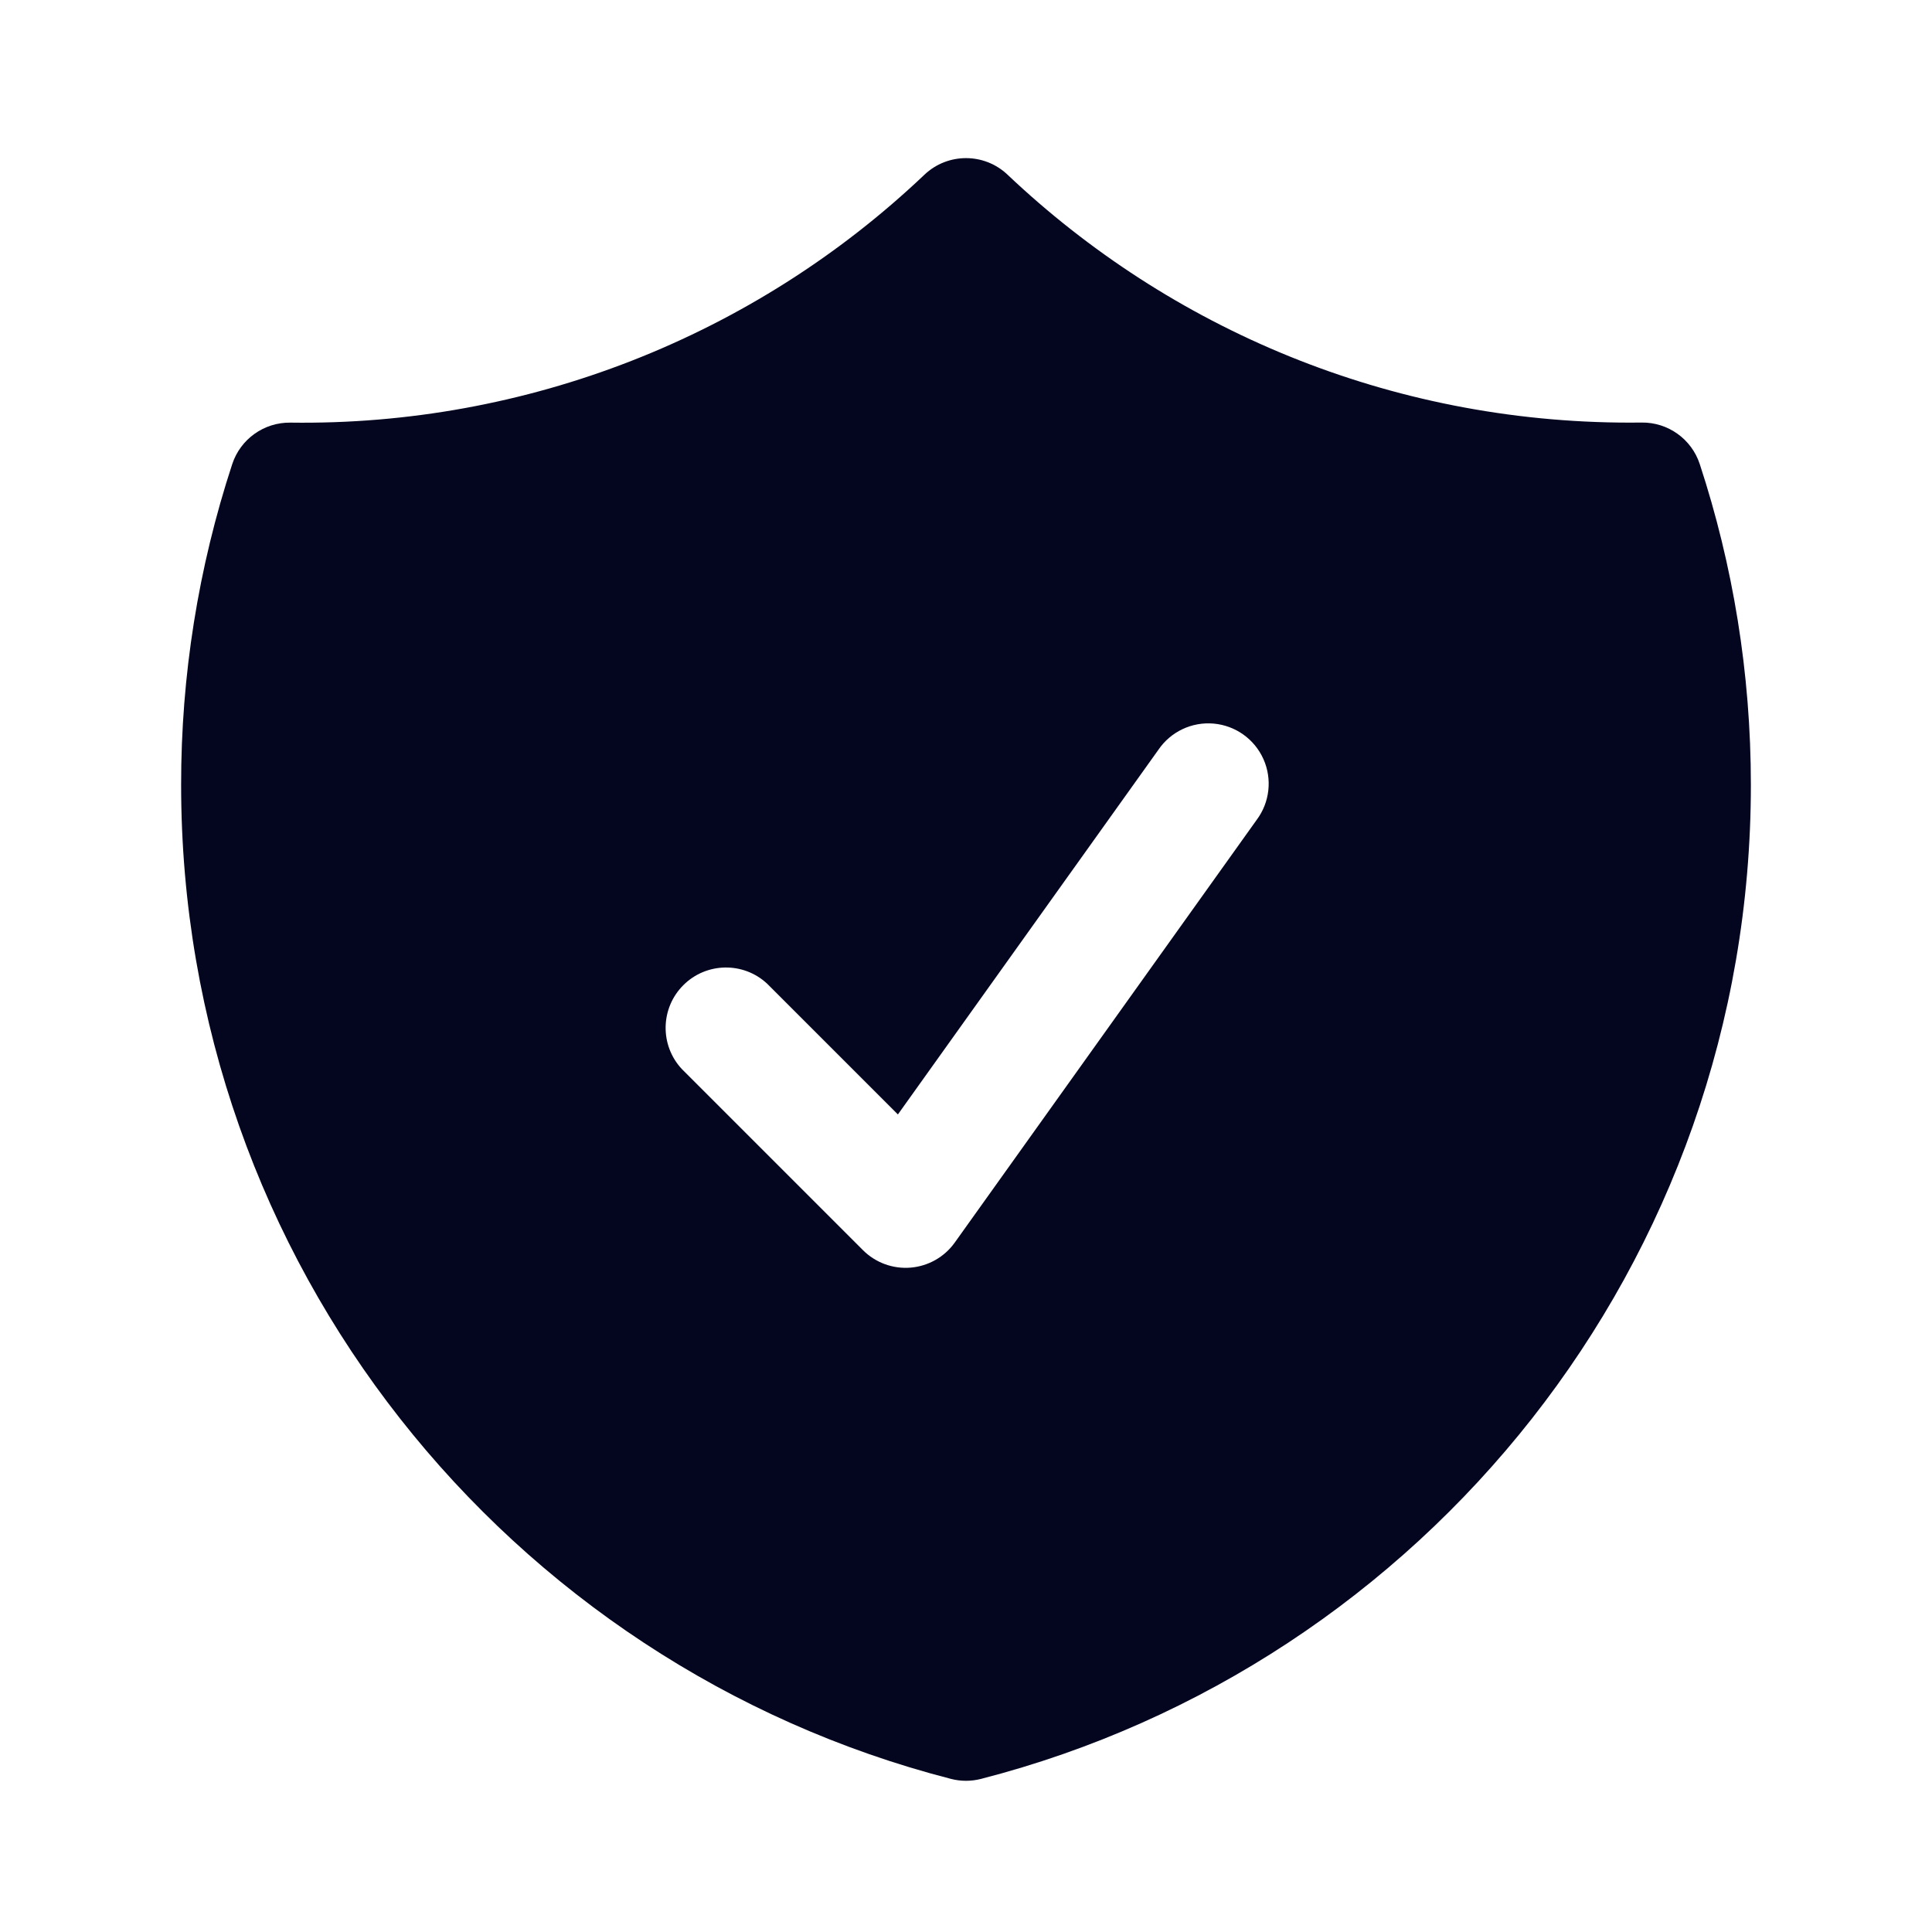
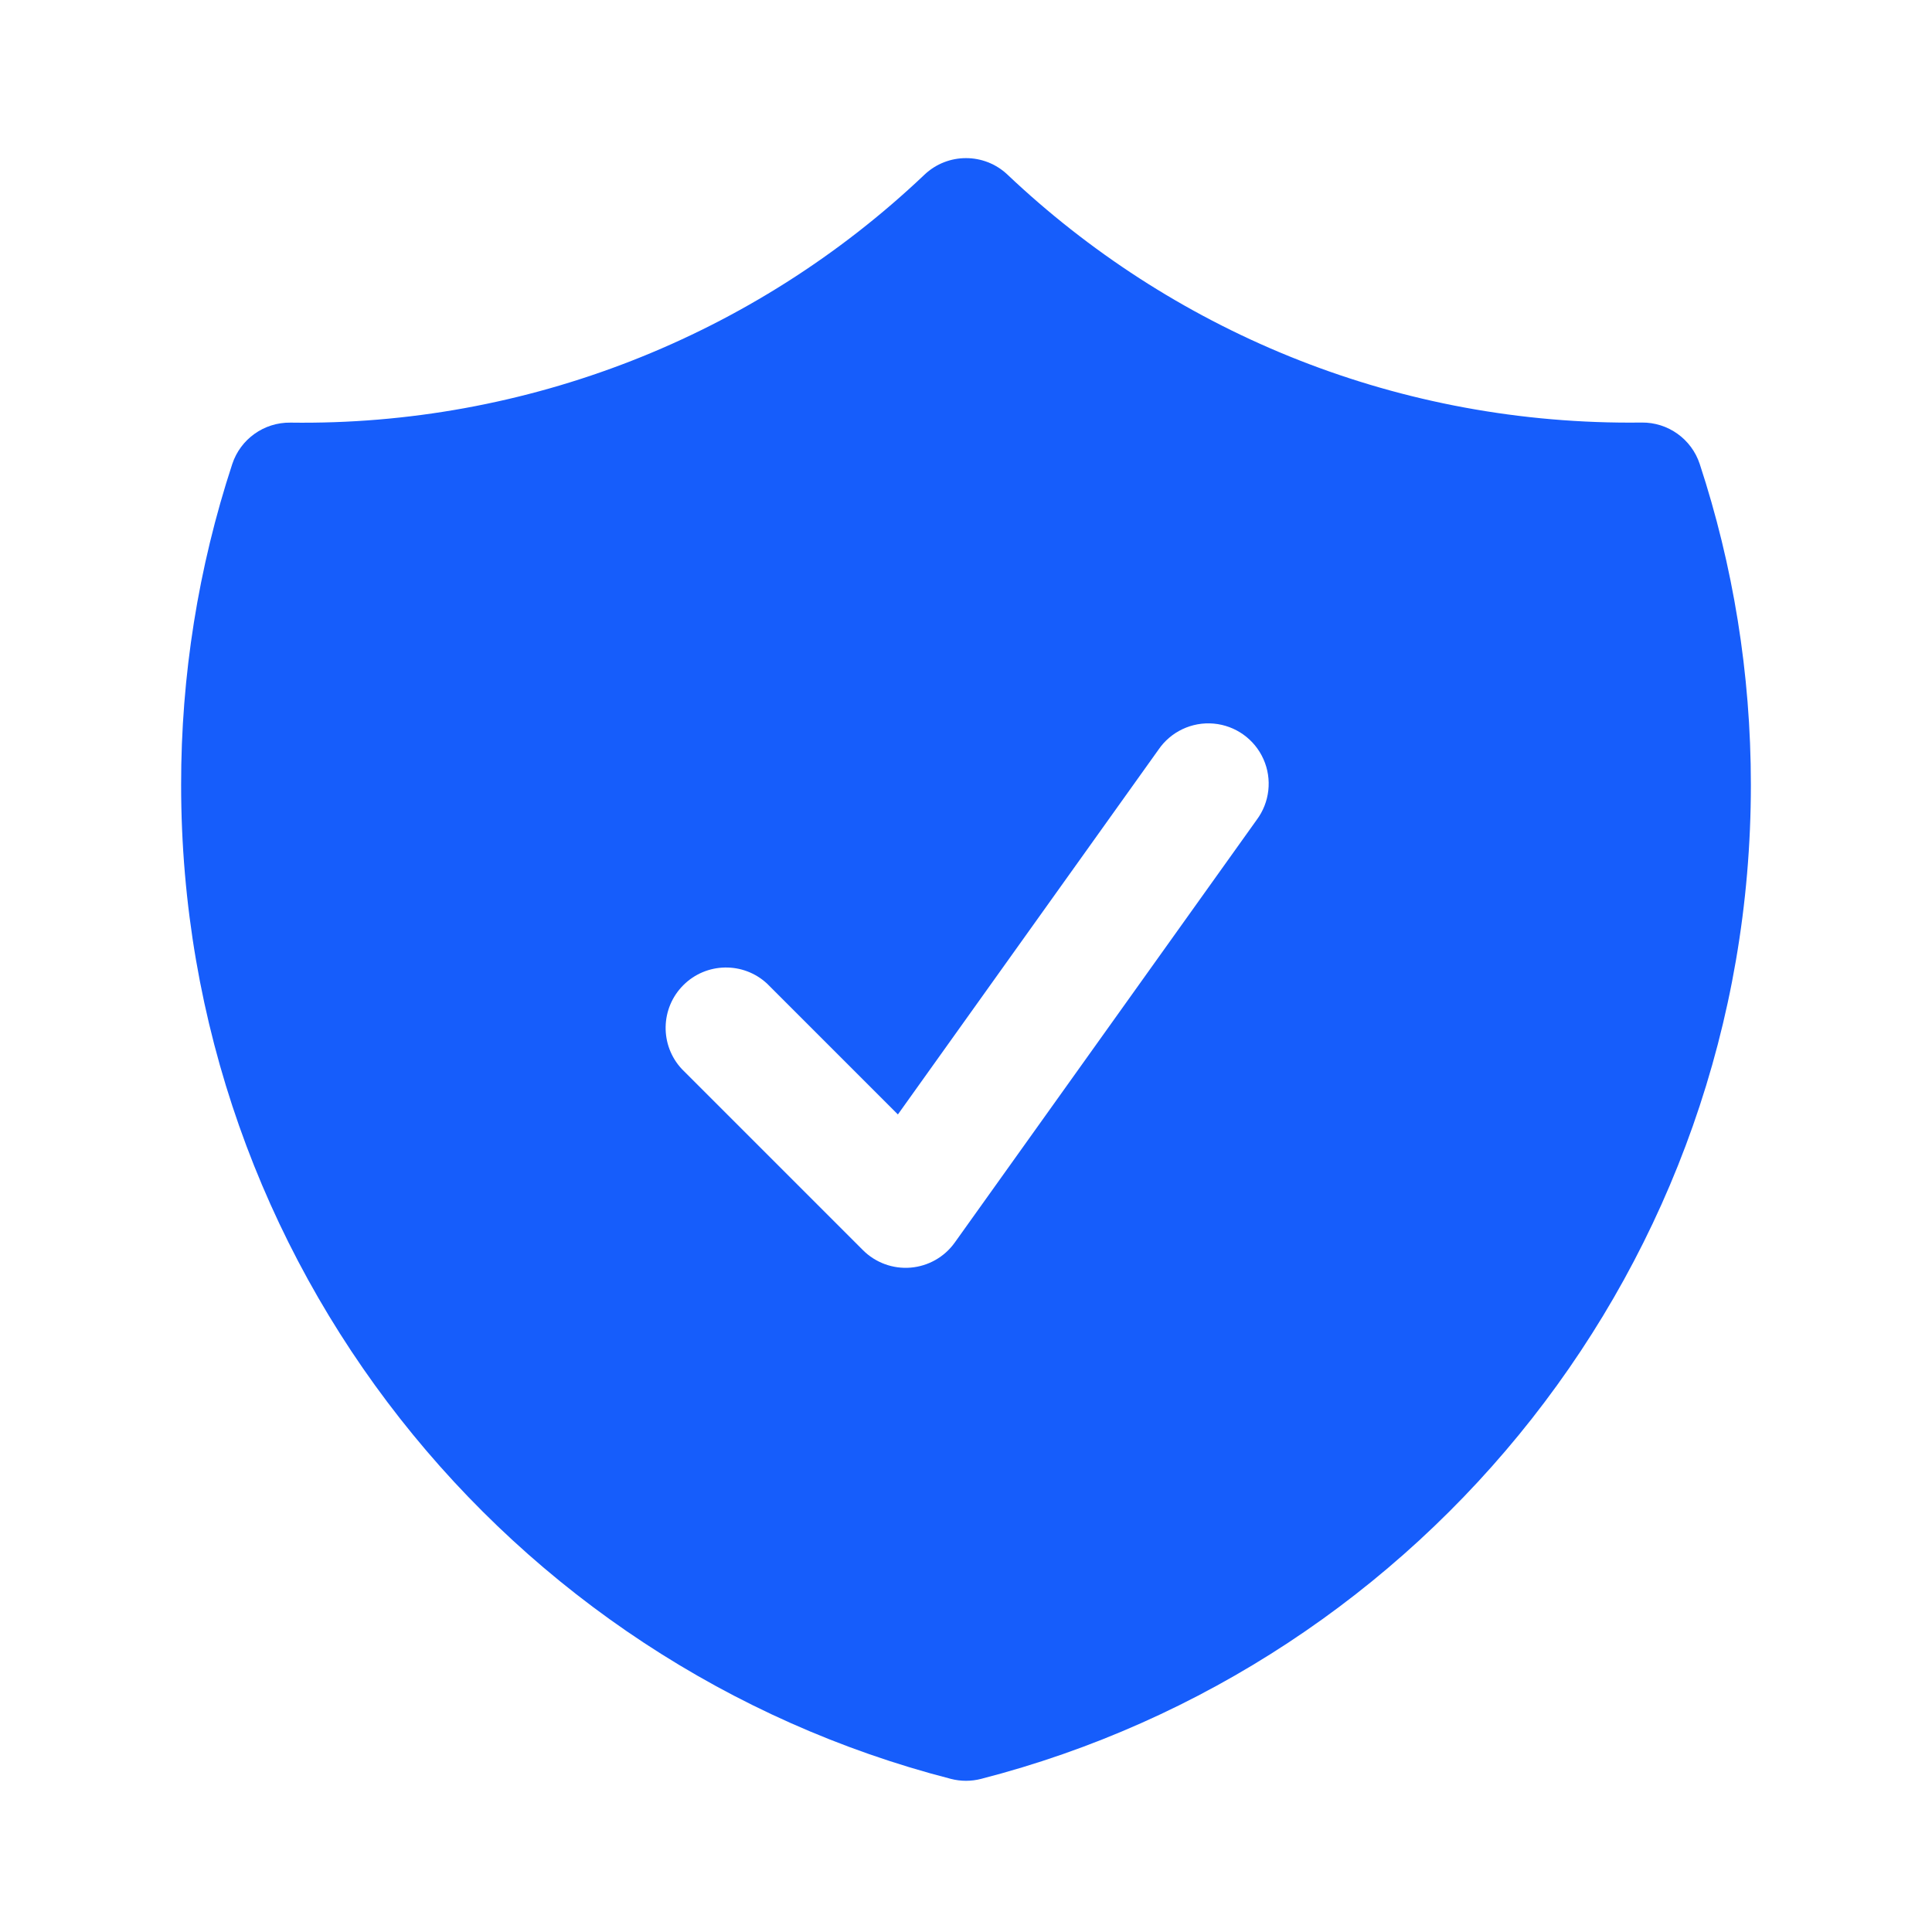
- <svg xmlns="http://www.w3.org/2000/svg" viewBox="0 0 24 24" fill="#040620">
+ <svg xmlns="http://www.w3.org/2000/svg" viewBox="0 0 24 24" fill="#165DFB">
  <path fill-rule="evenodd" d="M12.516 2.17a.75.75 0 0 0-1.032 0 11.209 11.209 0 0 1-7.877 3.08.75.75 0 0 0-.722.515A12.74 12.74 0 0 0 2.25 9.75c0 5.942 4.064 10.933 9.563 12.348a.749.749 0 0 0 .374 0c5.499-1.415 9.563-6.406 9.563-12.348 0-1.39-.223-2.73-.635-3.985a.75.75 0 0 0-.722-.516l-.143.001c-2.996 0-5.717-1.17-7.734-3.08Zm3.094 8.016a.75.75 0 1 0-1.22-.872l-3.236 4.53L9.53 12.22a.75.75 0 0 0-1.06 1.06l2.25 2.25a.75.75 0 0 0 1.14-.094l3.75-5.25Z" clip-rule="evenodd" />
</svg>
